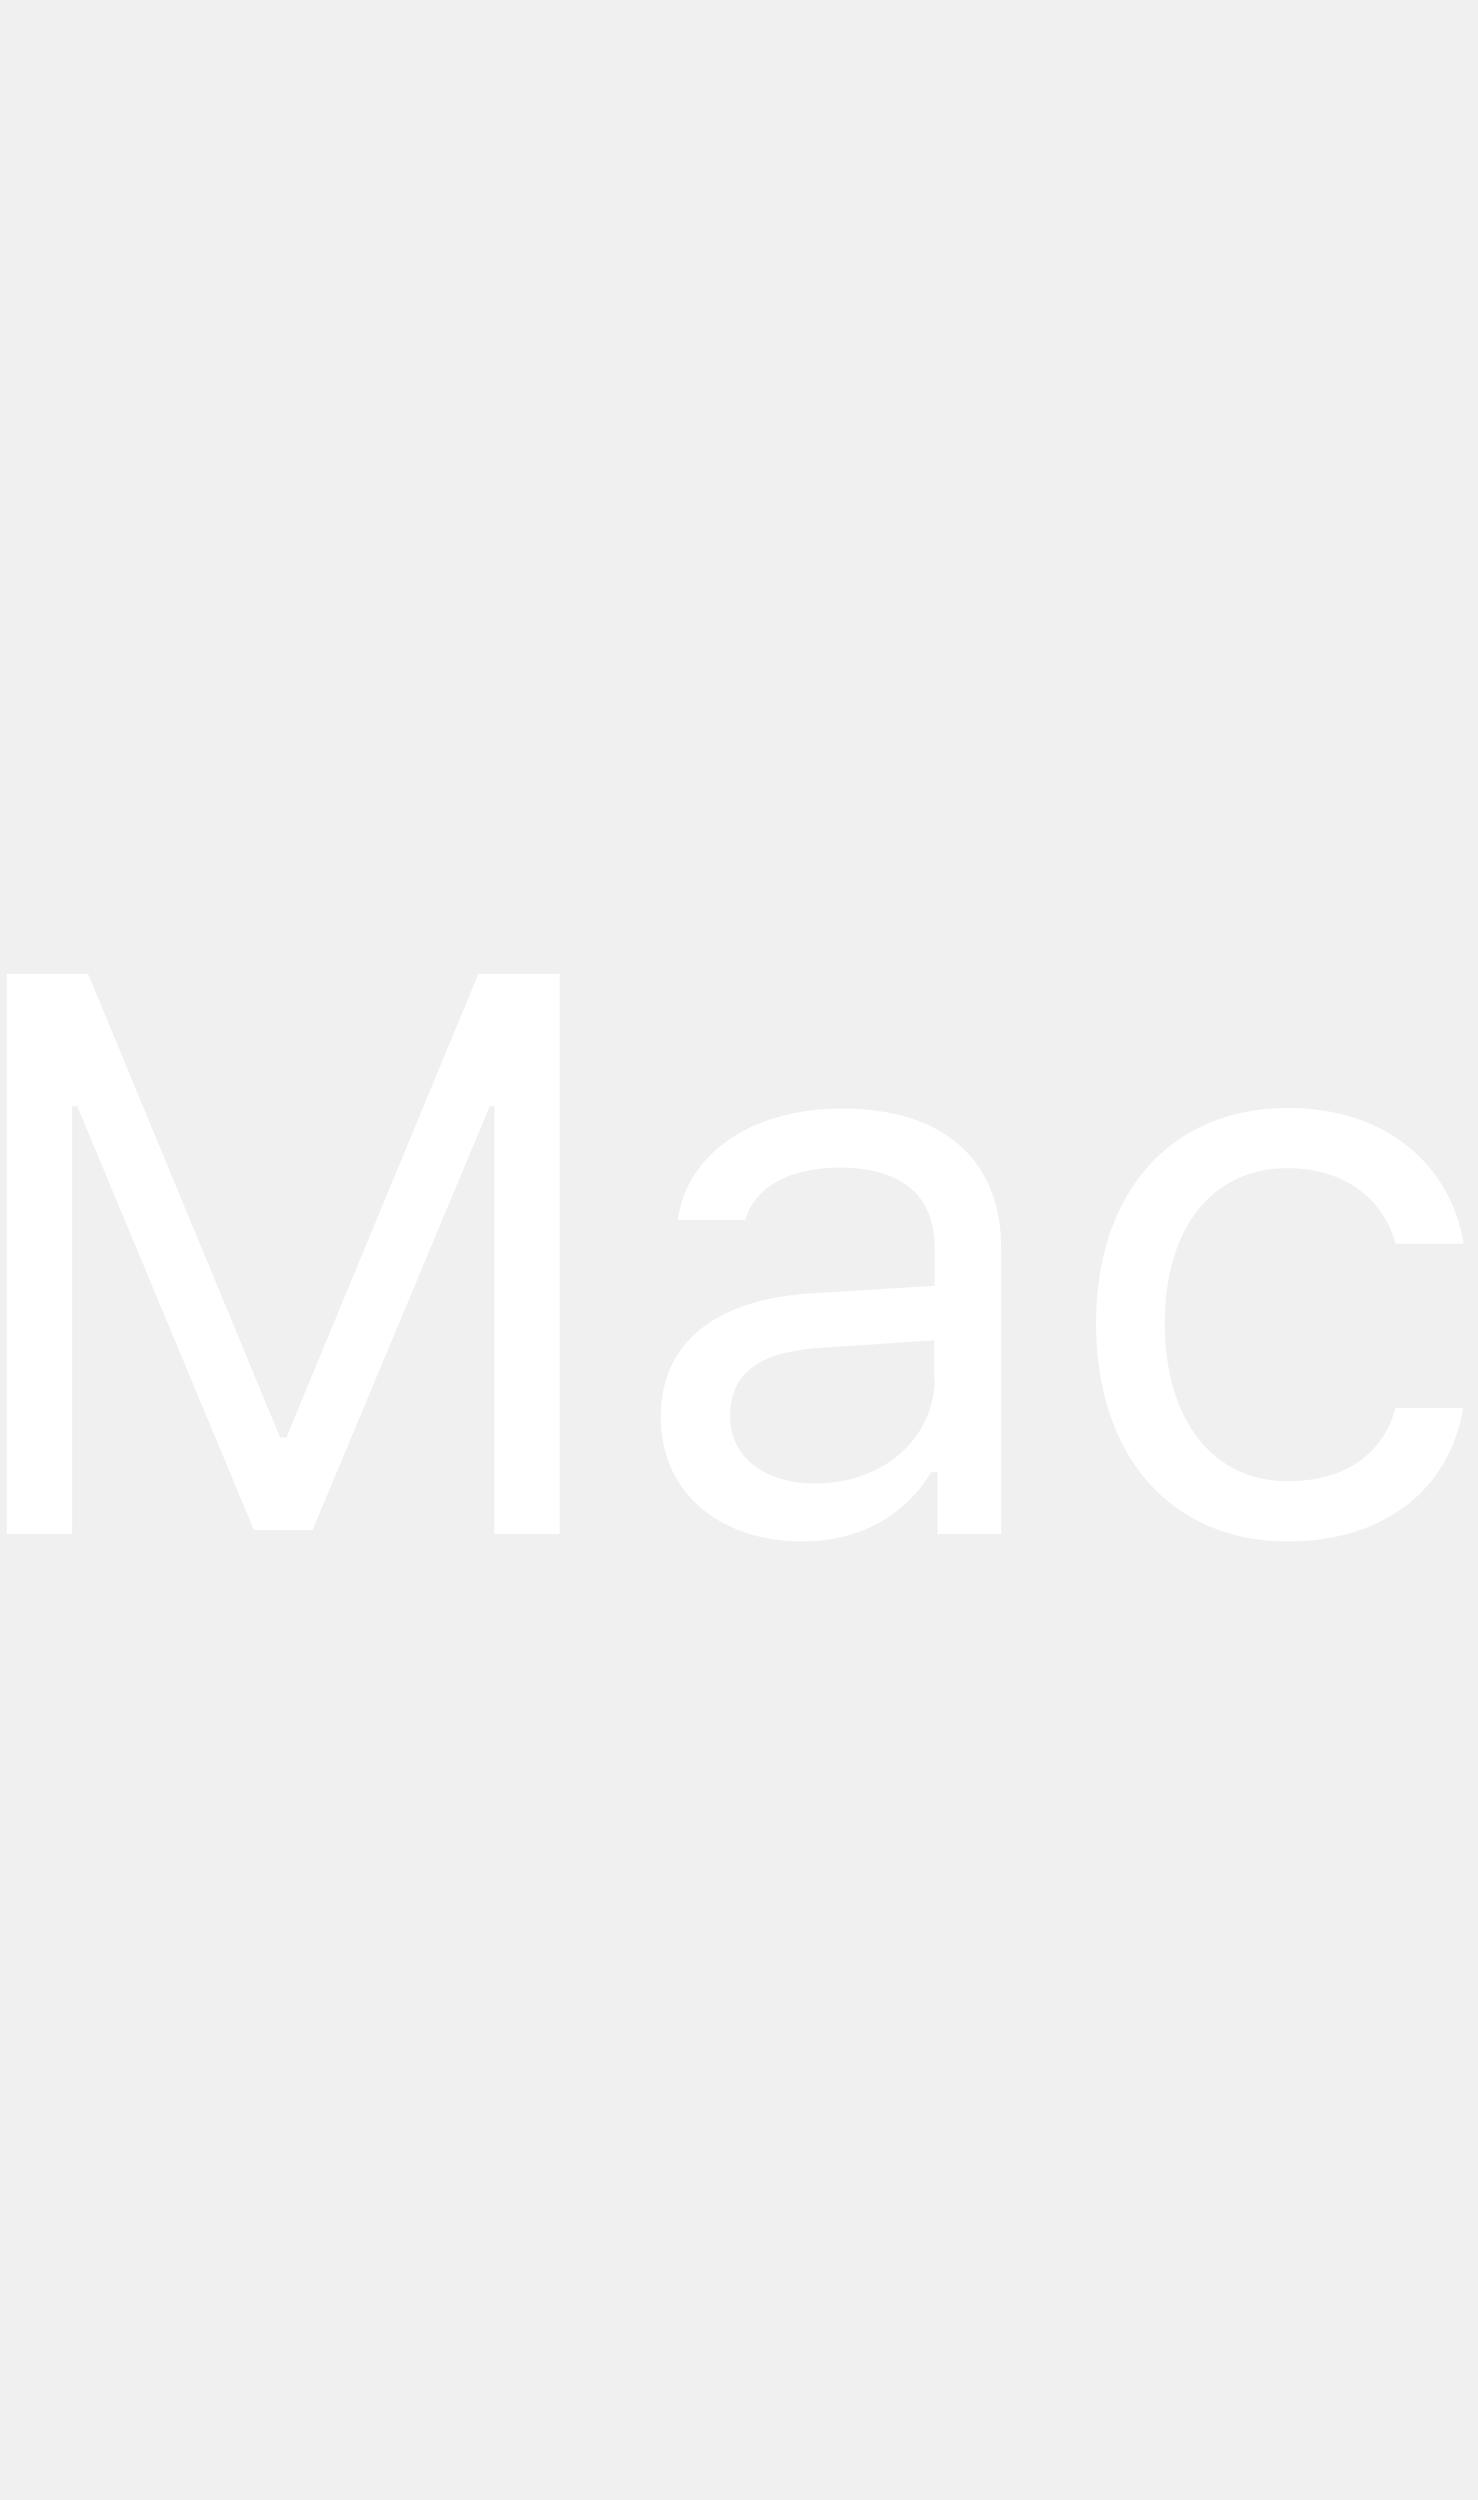
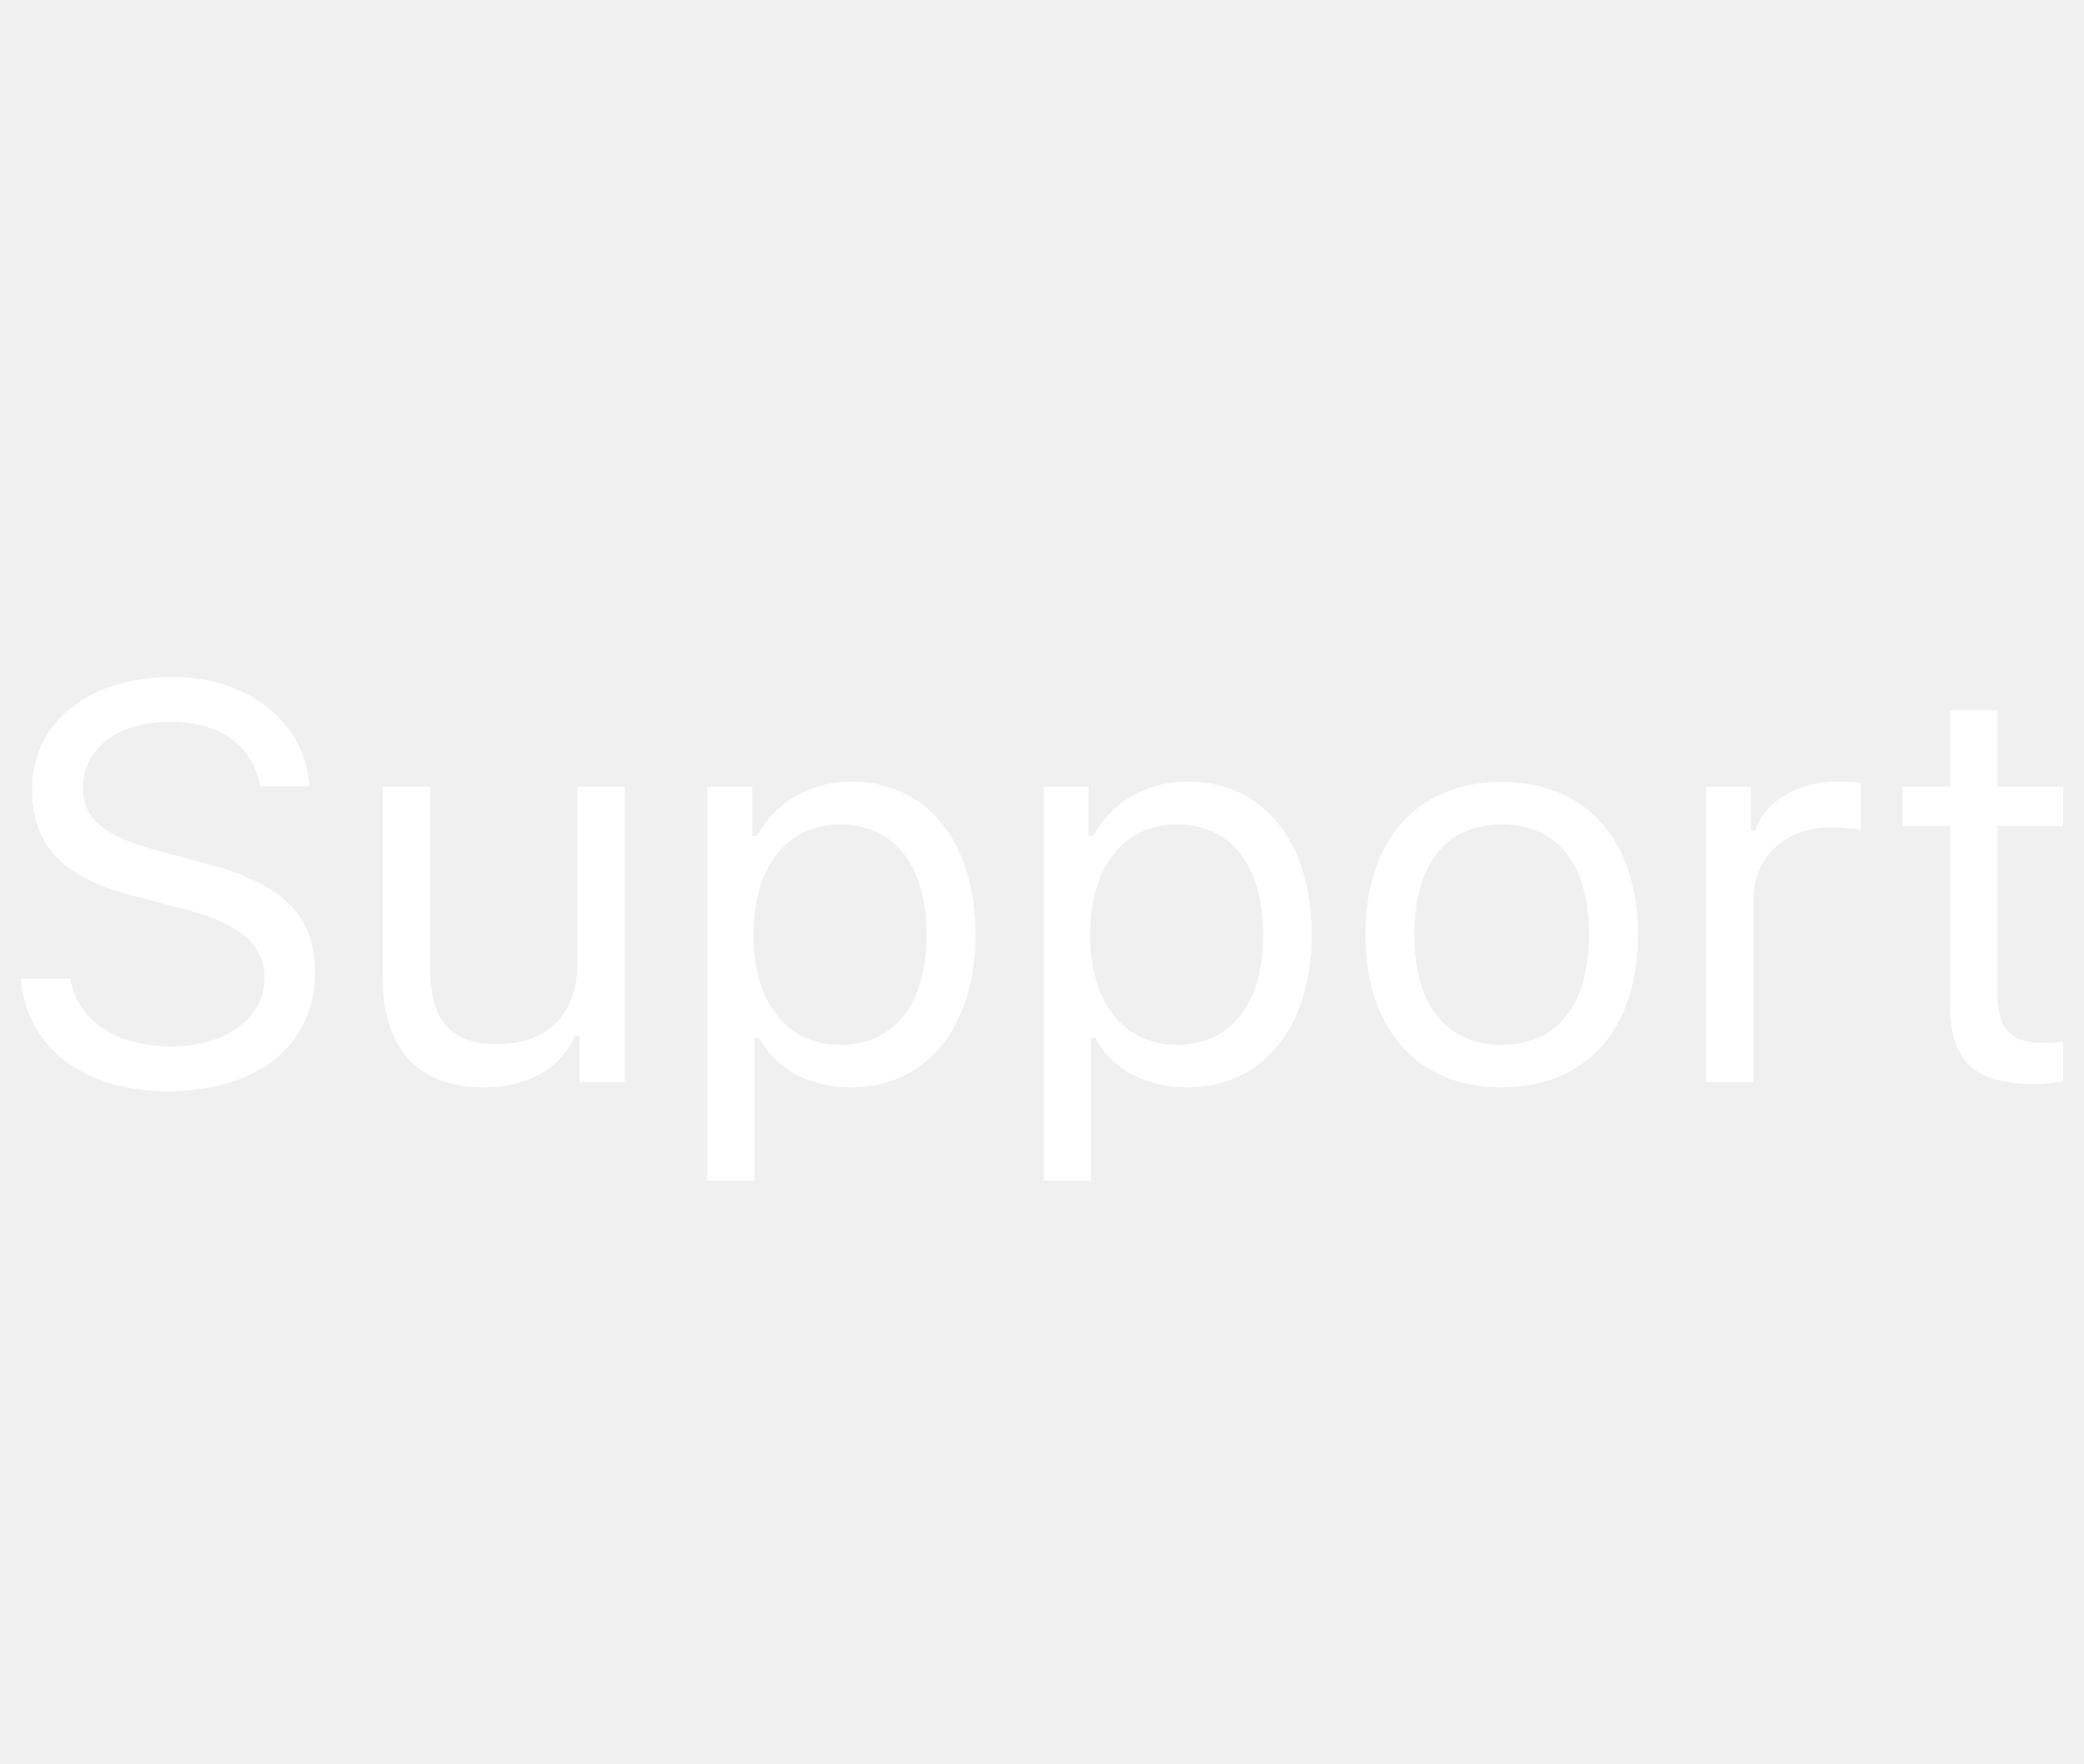
- <svg xmlns="http://www.w3.org/2000/svg" width="26" height="44" viewBox="0 0 26 44">
-   <path d="M8.7 27v-7.53h-.08L5.5 26.93H4.47l-3.11-7.46h-.09V27H.12v-9.86h1.43l3.38 8.16h.11l3.38-8.16h1.43V27H8.7zm6.12-7.49c-1.57 0-2.73.78-2.89 1.96h1.19c.16-.58.78-.92 1.66-.92 1.1 0 1.67.5 1.67 1.41v.67l-2.13.13c-1.72.1-2.69.86-2.69 2.18 0 1.35 1.06 2.19 2.49 2.19.98 0 1.79-.43 2.27-1.22h.11V27h1.12v-5.04c0-1.53-1-2.45-2.8-2.45zm1.63 4.75c0 1.05-.9 1.85-2.11 1.85-.85 0-1.49-.44-1.49-1.19 0-.74.49-1.13 1.61-1.2l1.98-.13v.67zm8.11-2.37c-.19-.73-.84-1.33-1.9-1.33-1.33 0-2.16 1.06-2.16 2.73 0 1.7.85 2.78 2.16 2.78.99 0 1.68-.46 1.9-1.29h1.19c-.21 1.35-1.31 2.35-3.08 2.35-2.06 0-3.38-1.5-3.38-3.84 0-2.3 1.31-3.79 3.38-3.79 1.79 0 2.88 1.07 3.09 2.39h-1.2z" fill="#fff" />
-   <path fill="none" d="M0 0h26v44H0z" />
+ <svg xmlns="http://www.w3.org/2000/svg" width="52" height="44" viewBox="0 0 52 44">
+   <path d="M1.76 24.42c.15 1.03 1.13 1.69 2.54 1.69 1.33 0 2.3-.72 2.3-1.7 0-.84-.62-1.37-1.98-1.72l-1.26-.33C1.58 21.91.8 21.1.8 19.7c0-1.67 1.4-2.81 3.49-2.81 1.91 0 3.33 1.13 3.43 2.73H6.49c-.17-1.01-1-1.61-2.24-1.61-1.31 0-2.18.66-2.18 1.65 0 .77.54 1.22 1.9 1.57l1.03.28c2.04.51 2.86 1.31 2.86 2.75 0 1.81-1.43 2.97-3.68 2.97-2.09 0-3.53-1.11-3.66-2.81h1.24zM15.58 27h-1.12v-1.16h-.11c-.37.82-1.16 1.29-2.28 1.29-1.65 0-2.52-.98-2.52-2.73v-4.77h1.18v4.48c0 1.33.49 1.94 1.67 1.94 1.3 0 2.01-.77 2.01-2.06v-4.36h1.18V27zm8.76-3.68c0 2.3-1.22 3.81-3.1 3.81-1.05 0-1.9-.46-2.3-1.24h-.11v3.57h-1.18v-9.83h1.12v1.23h.11c.47-.85 1.35-1.36 2.36-1.36 1.88 0 3.1 1.5 3.1 3.82zm-1.22 0c0-1.72-.81-2.75-2.15-2.75-1.33 0-2.17 1.06-2.17 2.75s.84 2.75 2.17 2.75c1.35 0 2.15-1.03 2.15-2.75zm9.61 0c0 2.3-1.22 3.81-3.1 3.81-1.05 0-1.9-.46-2.3-1.24h-.11v3.57h-1.18v-9.83h1.12v1.23h.11c.47-.85 1.35-1.36 2.36-1.36 1.89 0 3.1 1.5 3.1 3.82zm-1.21 0c0-1.72-.81-2.75-2.15-2.75-1.33 0-2.17 1.06-2.17 2.75s.84 2.75 2.17 2.75c1.34 0 2.15-1.03 2.15-2.75zm2.55 0c0-2.37 1.3-3.81 3.4-3.81s3.4 1.44 3.4 3.81-1.3 3.81-3.4 3.81-3.4-1.45-3.4-3.81zm5.58 0c0-1.75-.79-2.75-2.18-2.75s-2.18 1-2.18 2.75c0 1.74.79 2.75 2.18 2.75s2.18-1.01 2.18-2.75zm2.92-3.69h1.12v1.09h.11c.22-.72 1.07-1.22 2.04-1.22.19 0 .44.01.59.03v1.18c-.1-.03-.52-.07-.75-.07-1.12 0-1.93.75-1.93 1.79V27h-1.18v-7.37zm7.27-1.91v1.91h1.64v.98h-1.64v4.17c0 .87.33 1.24 1.09 1.24.21 0 .33-.01.55-.03v.99c-.23.04-.46.07-.69.07-1.52 0-2.13-.56-2.13-1.97v-4.47h-1.19v-.98h1.19v-1.91h1.18z" fill="#fff" />
+   <path fill="none" d="M0 0h52v44H0z" />
</svg>
